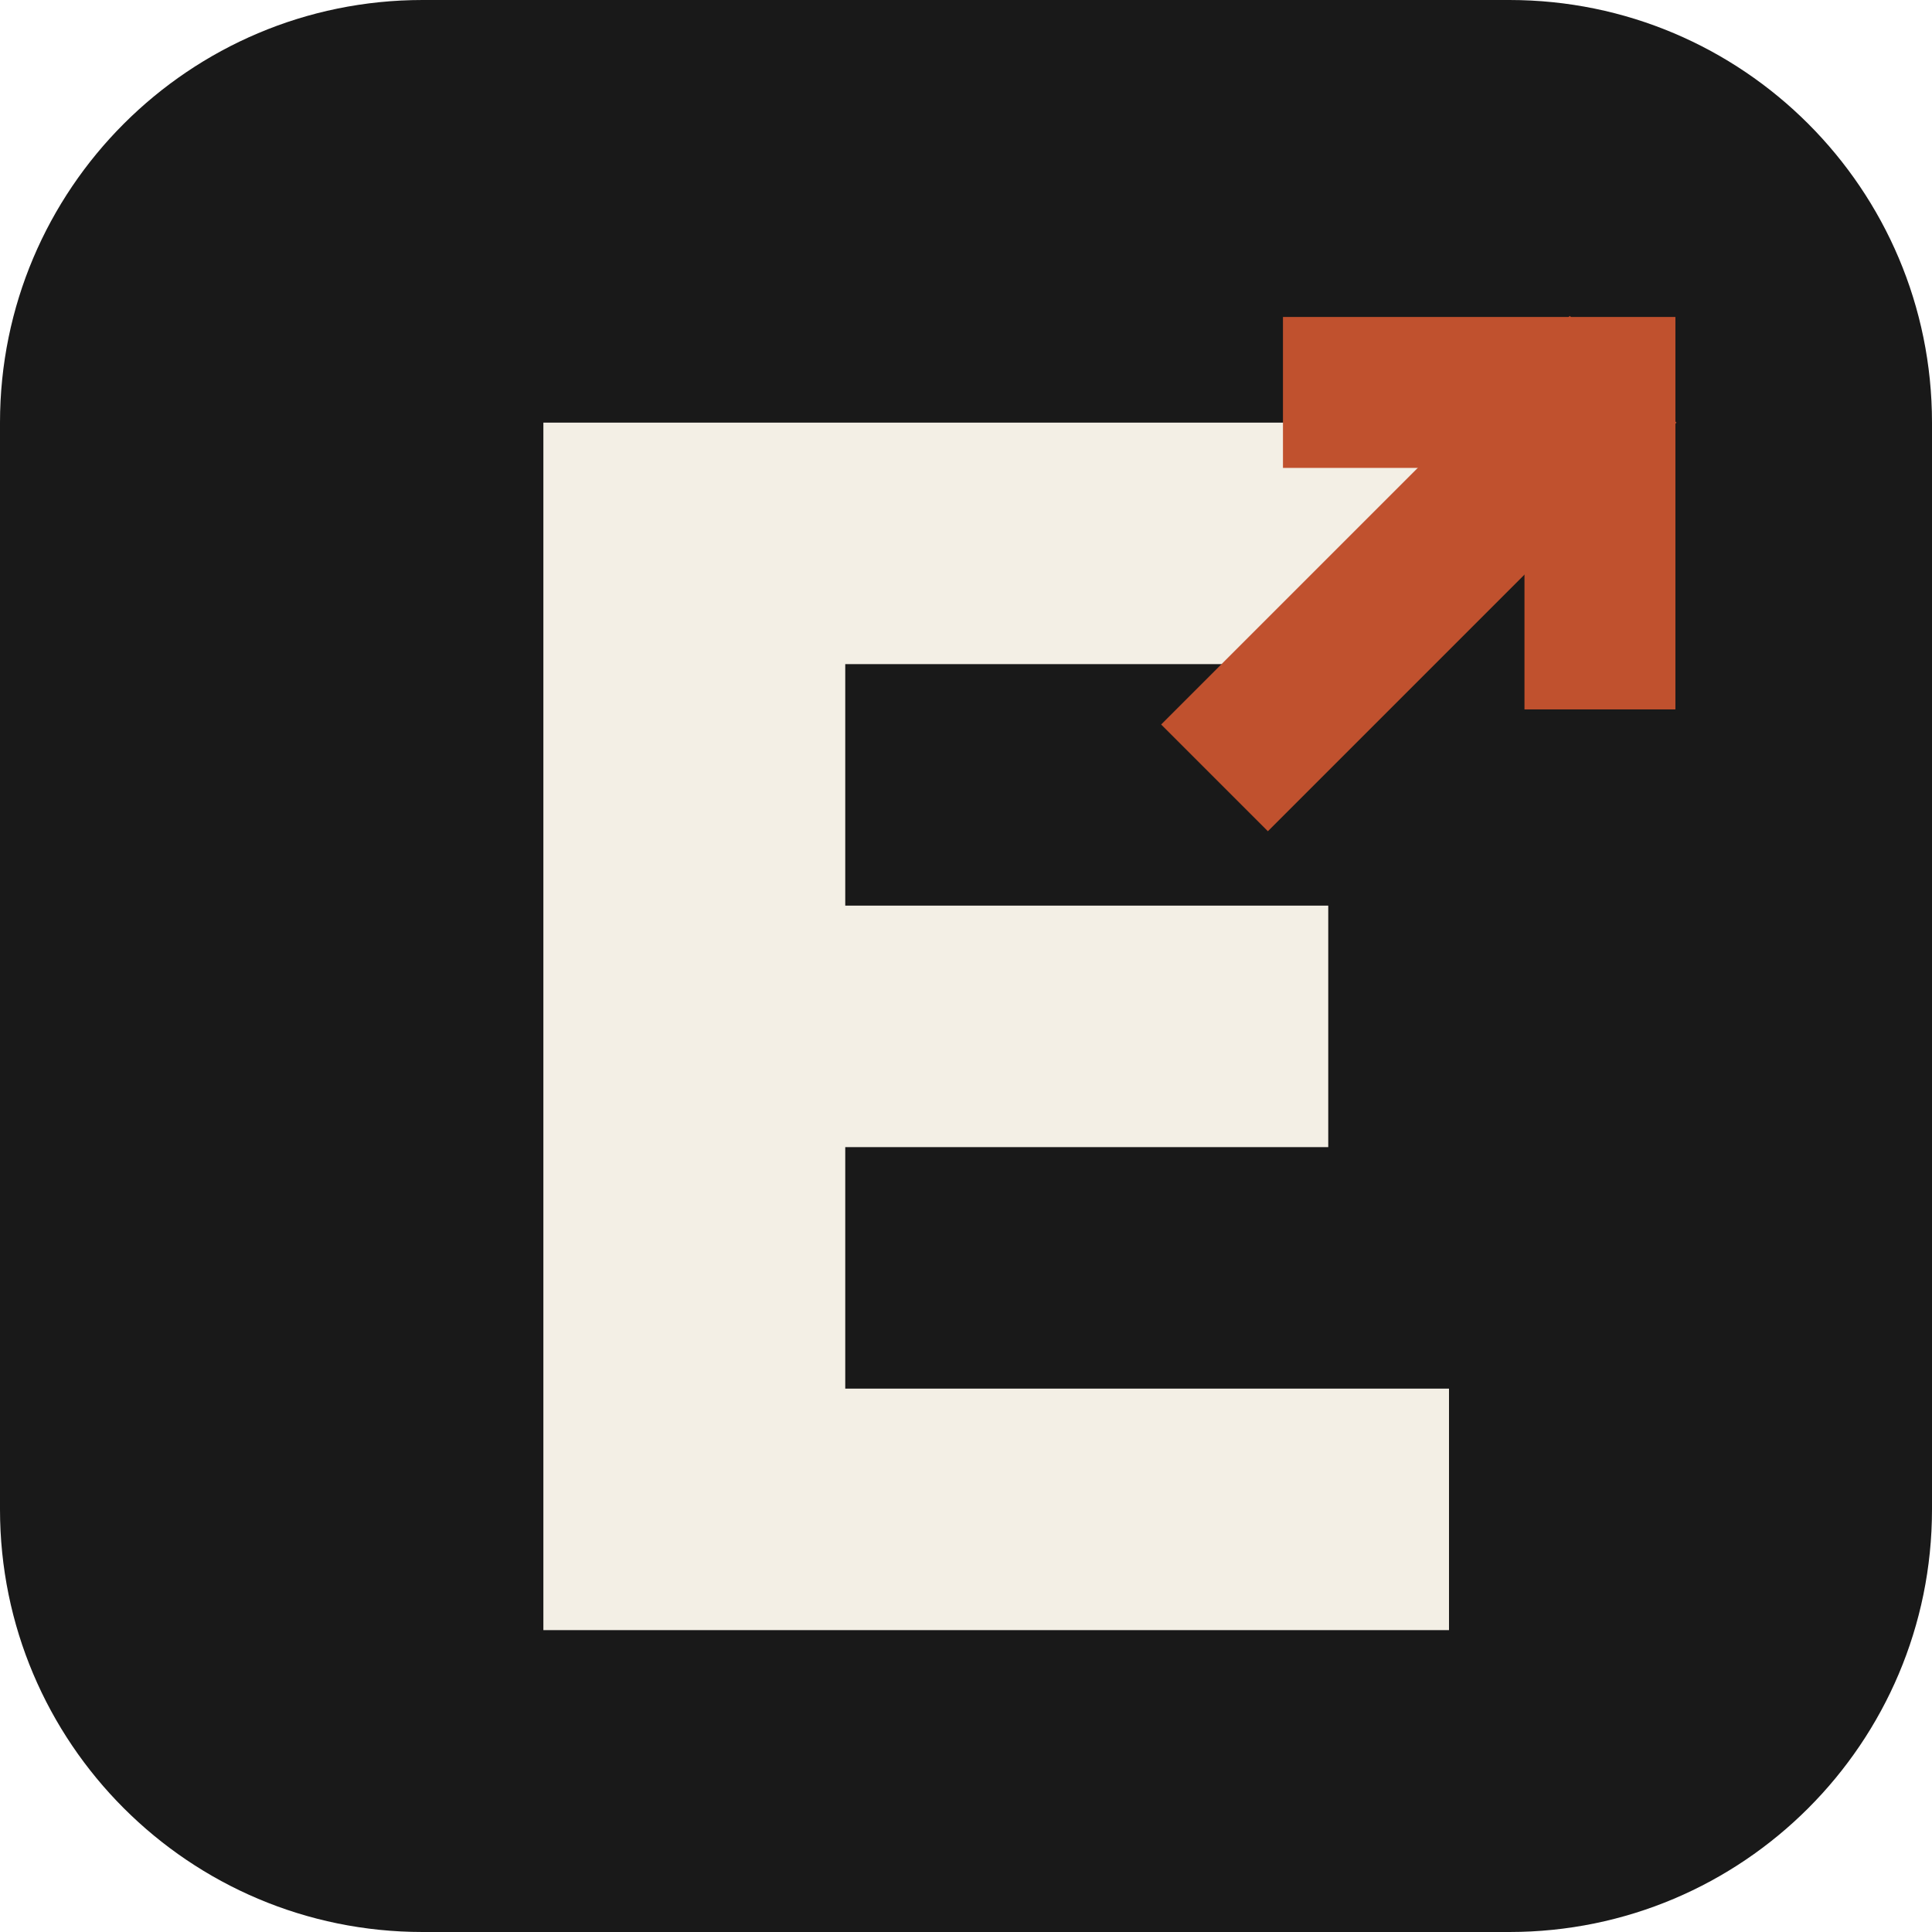
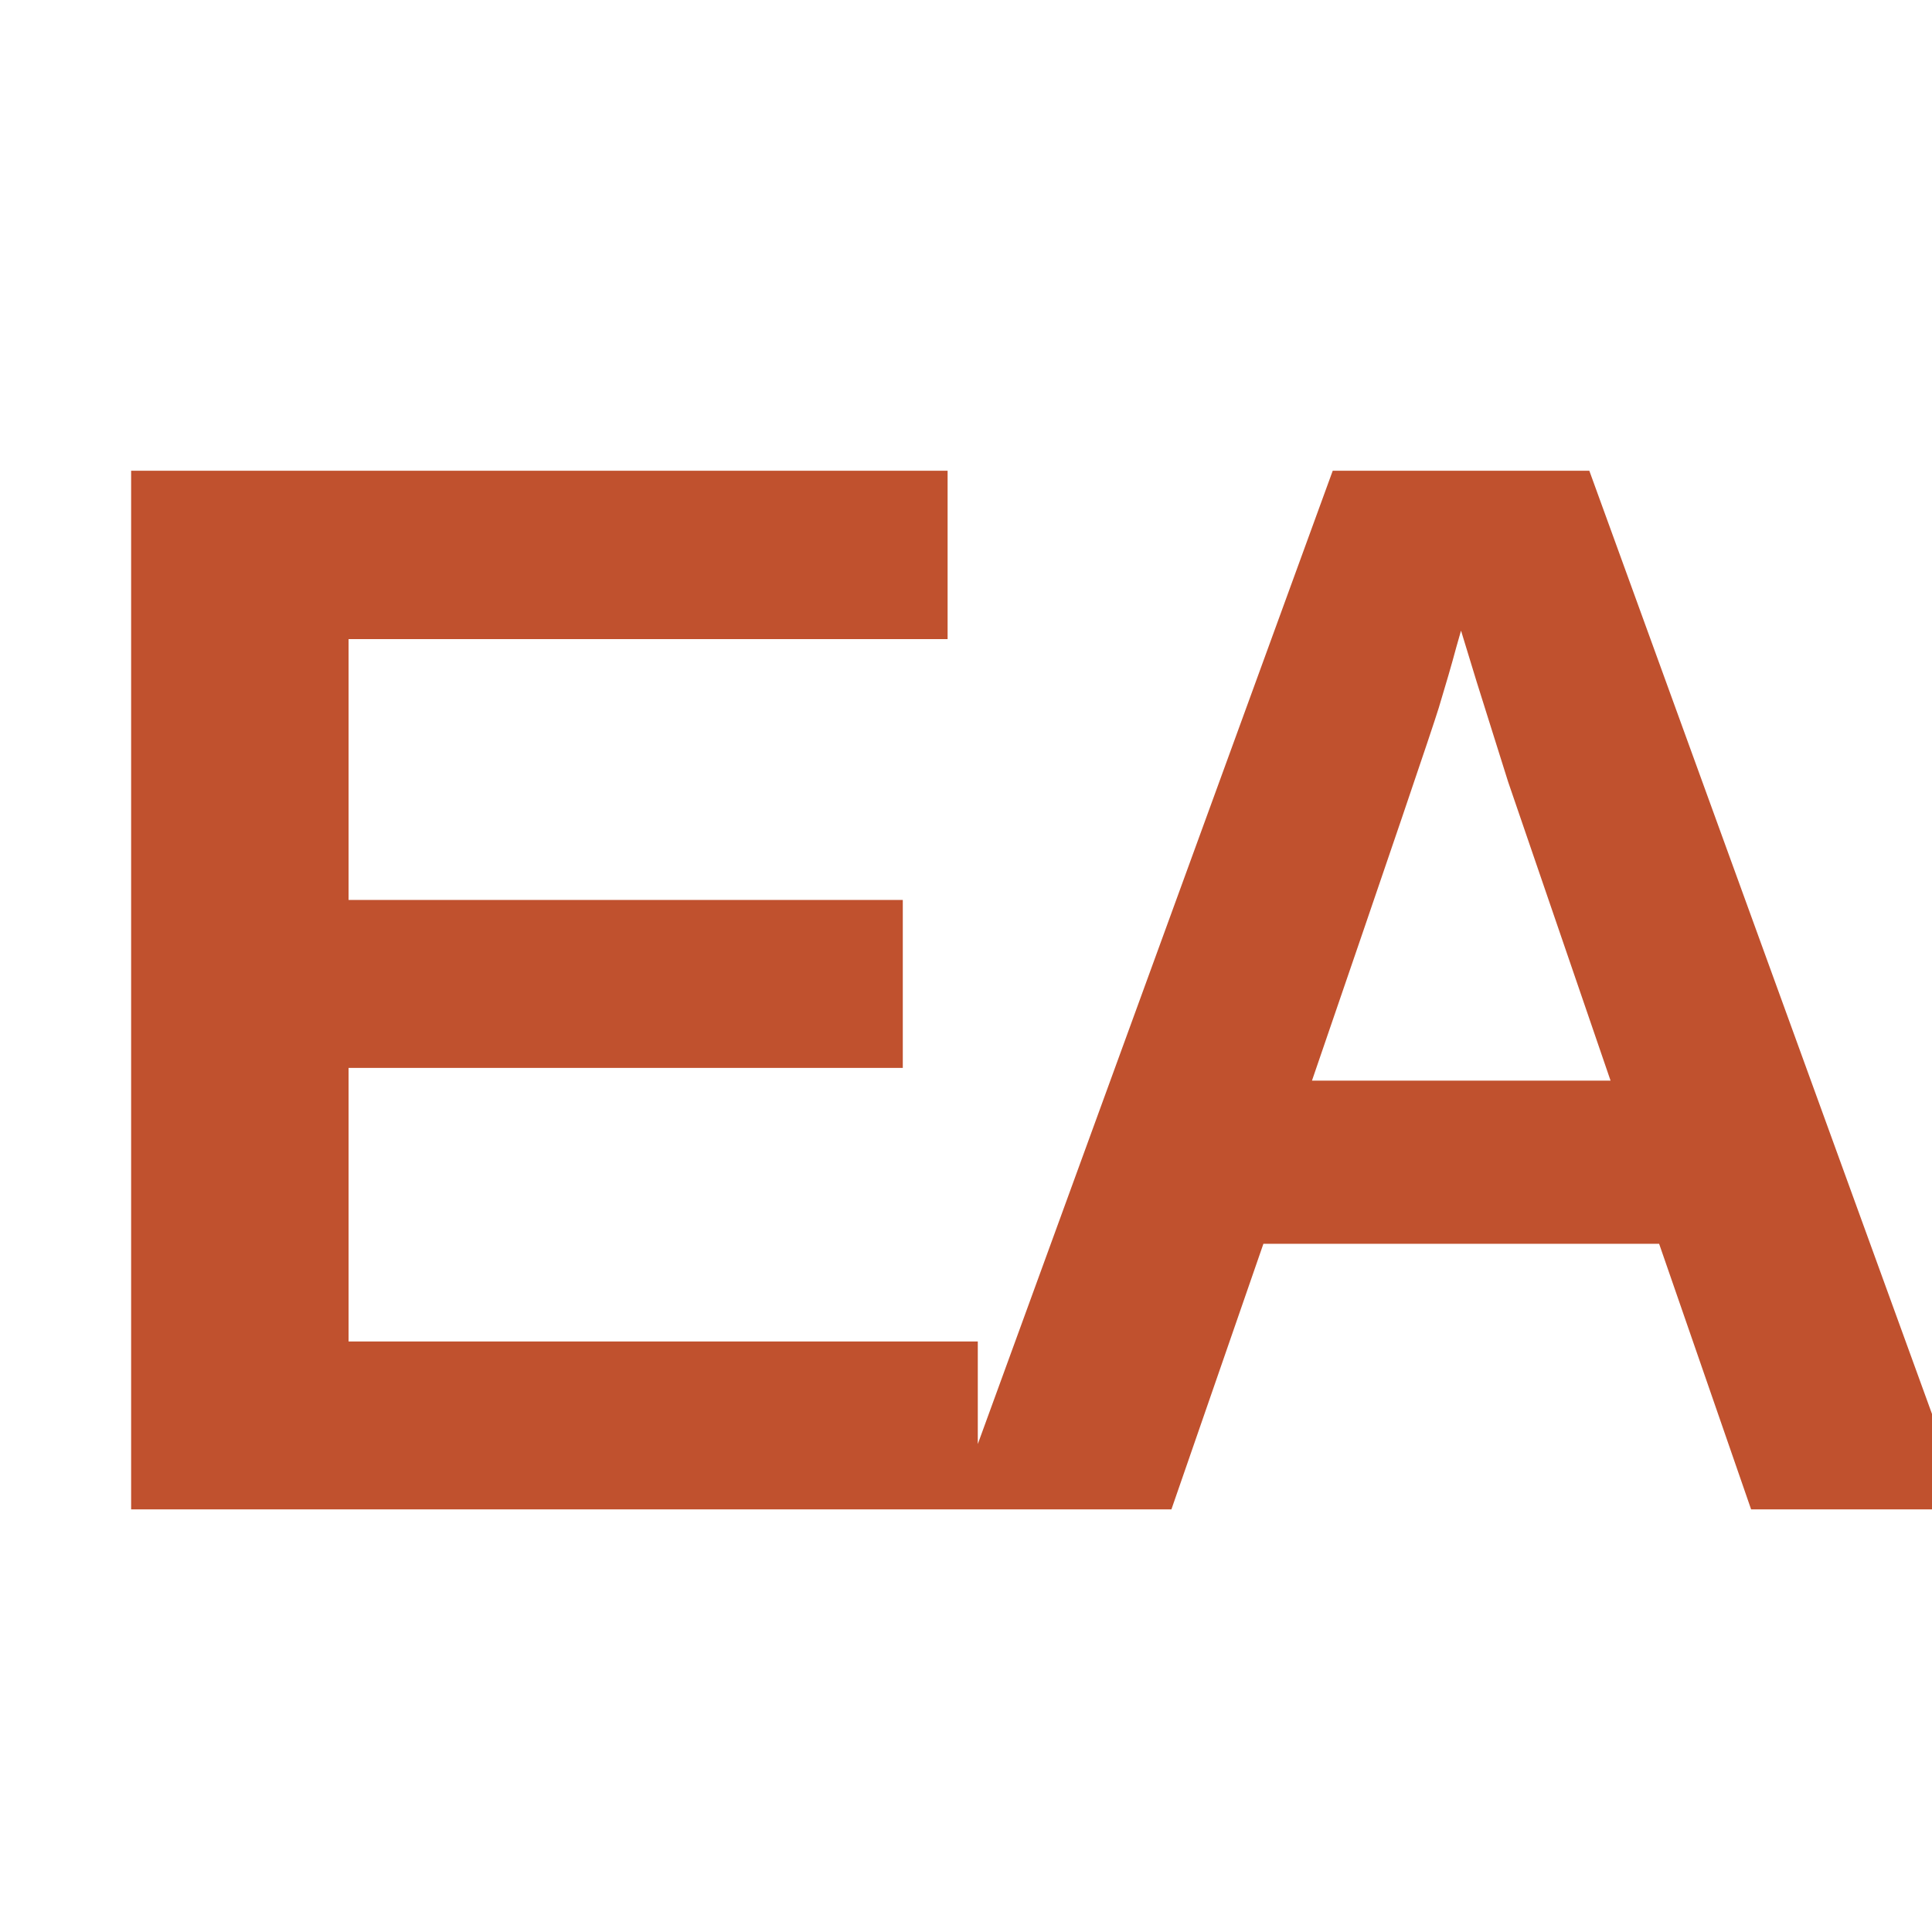
<svg xmlns="http://www.w3.org/2000/svg" viewBox="0 0 64 64">
-   <rect width="64" height="64" rx="14" fill="#191919" />
-   <path d="M18 14h29v8H28v8h16v8H28v8h20v8H18z" fill="#F3EFE5" />
-   <path d="M45 13h8v8" fill="none" stroke="#C0512E" stroke-width="5" stroke-linecap="square" />
-   <path d="M52 14 42 24" fill="none" stroke="#C0512E" stroke-width="5" stroke-linecap="square" />
+   <text x="1" y="50" fill="#C0512E" font-family="Arial Narrow, Helvetica Neue, Arial, sans-serif" font-size="50" font-weight="800" letter-spacing="-4">EA</text>
</svg>
